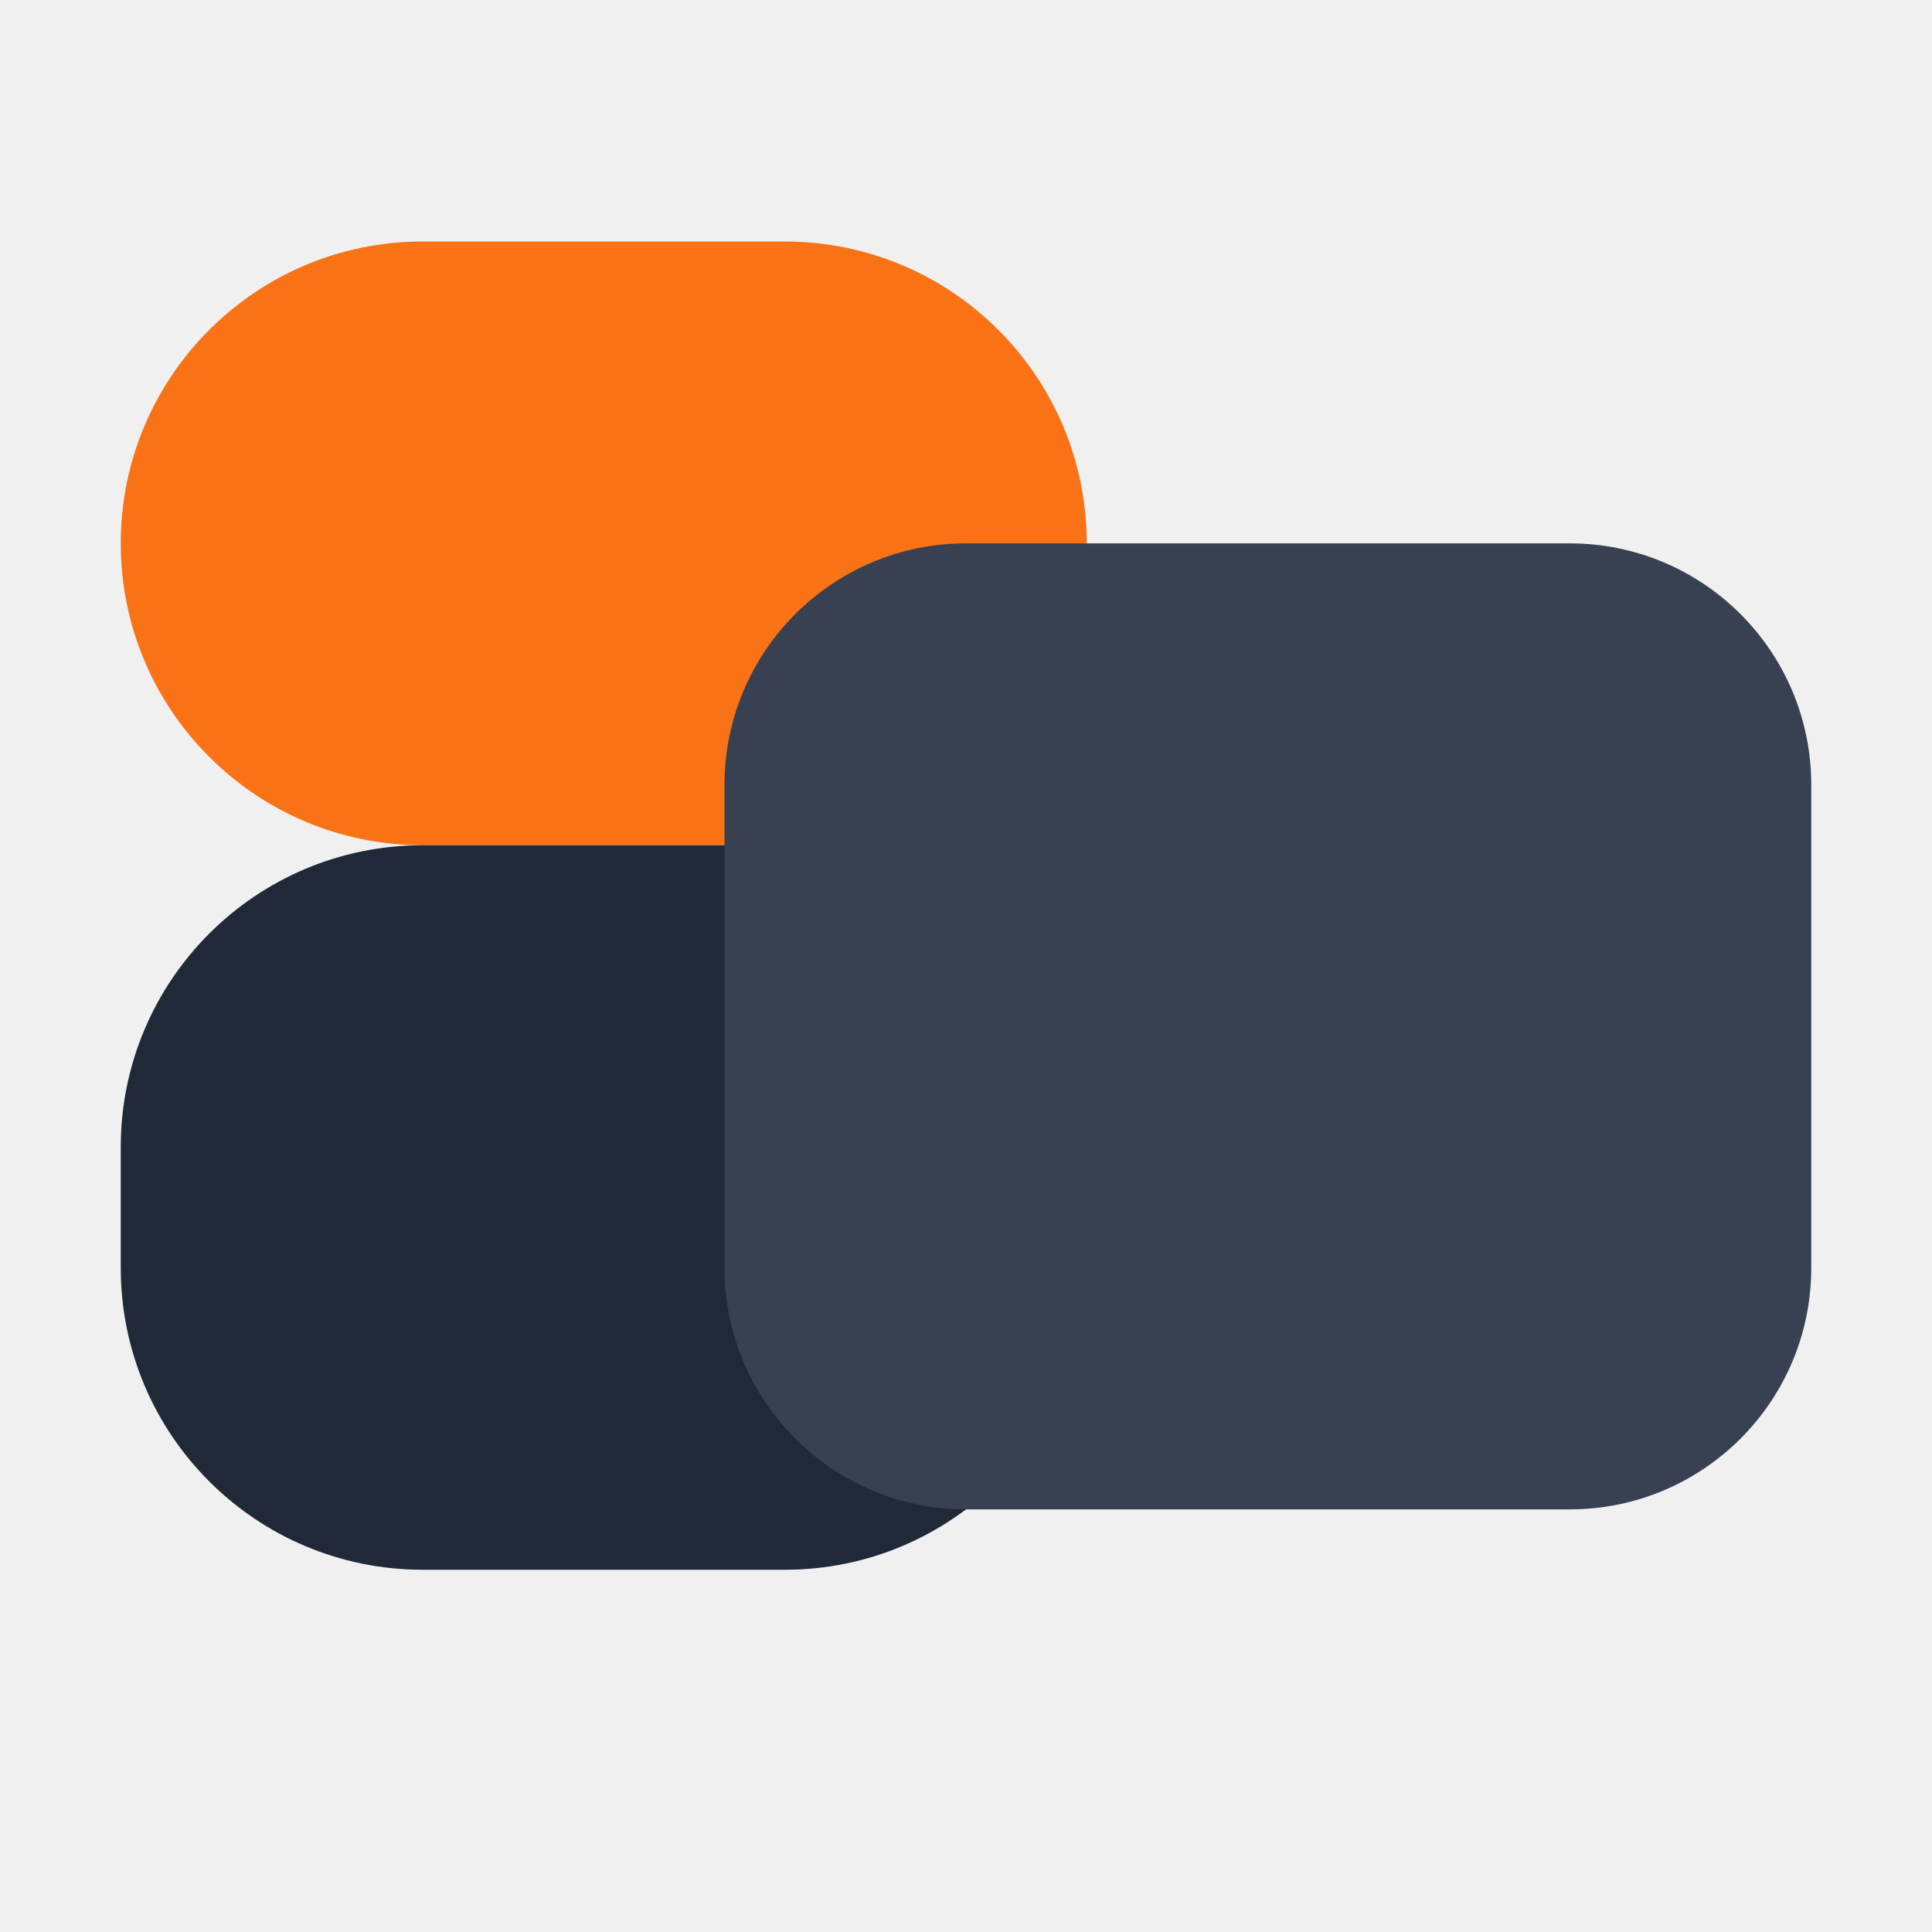
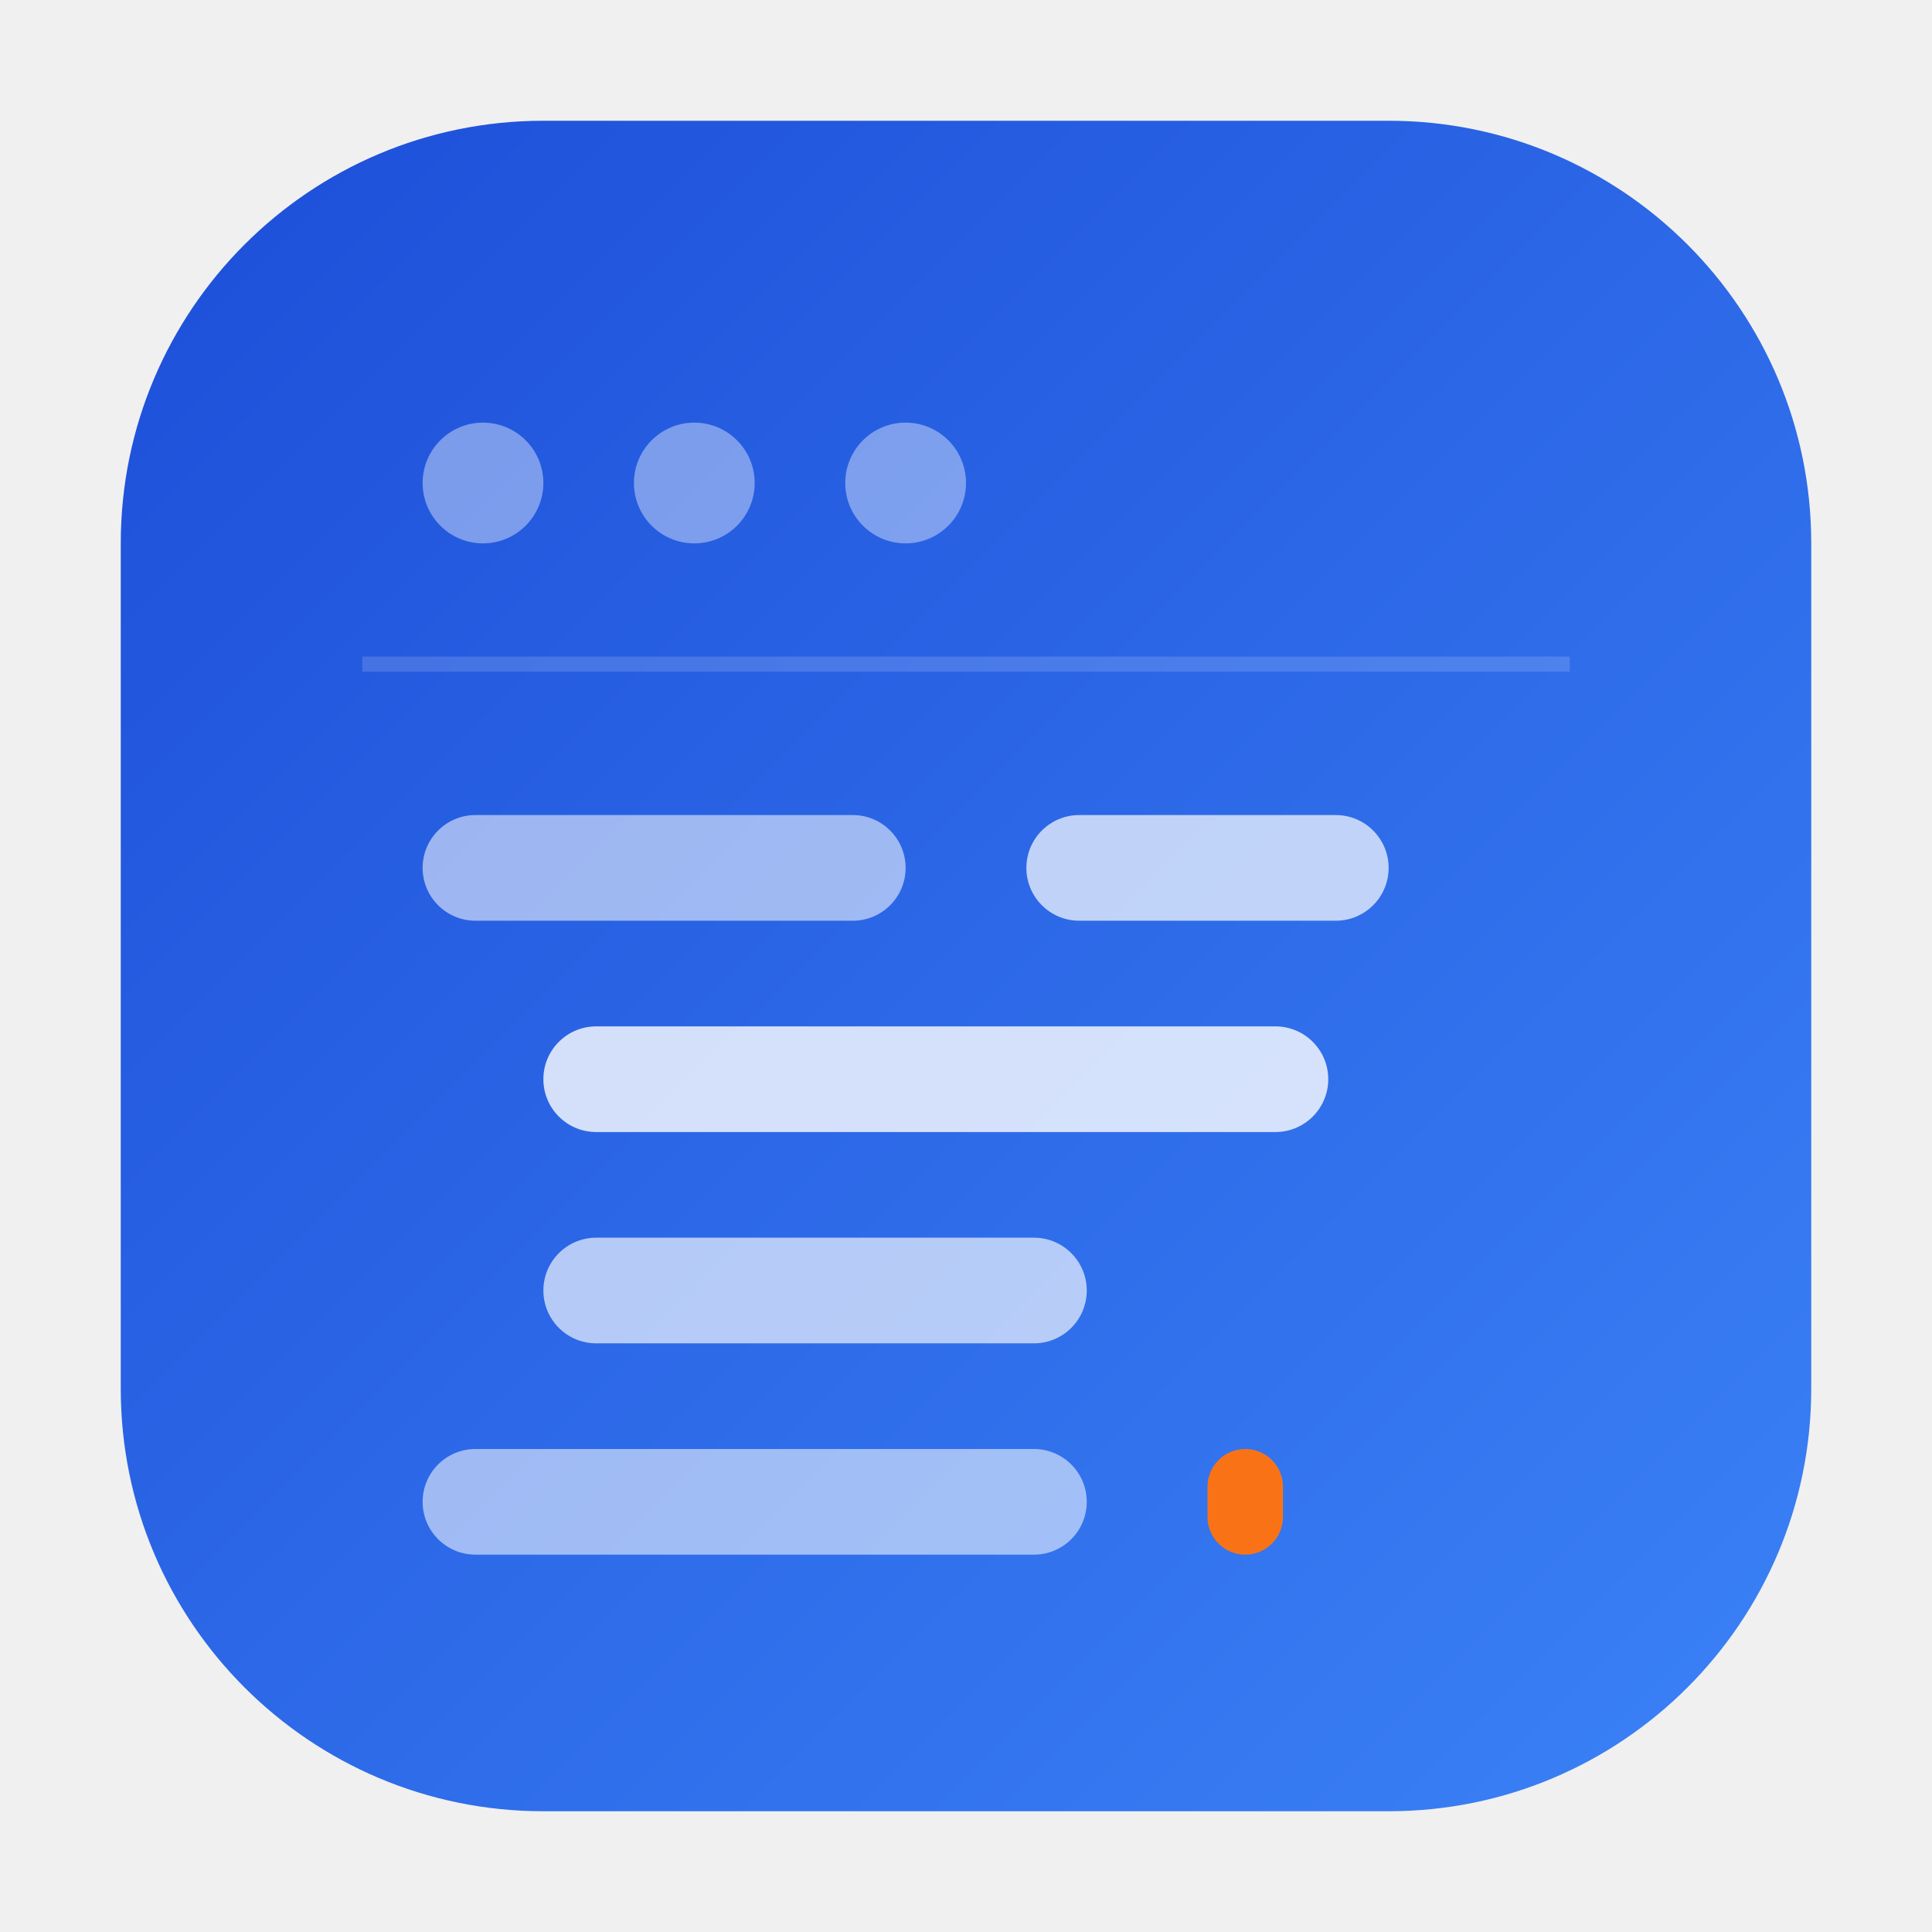
<svg xmlns="http://www.w3.org/2000/svg" width="64" height="64" viewBox="0 0 64 64">
-   <g fill="none">
-     <rect x="4" y="8" rx="10" ry="10" width="32" height="20" fill="#F97316" />
-     <rect x="4" y="28" rx="10" ry="10" width="32" height="24" fill="#1F2937" />
-     <rect x="24" y="18" rx="8" ry="8" width="36" height="32" fill="#374151" />
-   </g>
+   <defs>
+     <linearGradient id="g" x1="4" y1="4" x2="60" y2="60" gradientUnits="userSpaceOnUse">
+       <stop offset="0%" stop-color="#1d4ed8" />
+       <stop offset="100%" stop-color="#3b82f6" />
+     </linearGradient>
+   </defs>
+   <rect x="4" y="4" width="56" height="56" rx="14" fill="url(#g)" />
+   <circle cx="16" cy="16" r="2" fill="white" opacity="0.4" />
+   <circle cx="23" cy="16" r="2" fill="white" opacity="0.4" />
+   <circle cx="30" cy="16" r="2" fill="white" opacity="0.4" />
+   <line x1="12" y1="22" x2="52" y2="22" stroke="white" stroke-width="0.5" opacity="0.15" />
+   <rect x="14" y="27" width="16" height="3.5" rx="1.75" fill="white" opacity="0.55" />
+   <rect x="34" y="27" width="12" height="3.5" rx="1.75" fill="white" opacity="0.7" />
+   <rect x="18" y="34" width="26" height="3.5" rx="1.75" fill="white" opacity="0.8" />
+   <rect x="18" y="41" width="18" height="3.5" rx="1.75" fill="white" opacity="0.65" />
+   <rect x="14" y="48" width="22" height="3.5" rx="1.75" fill="white" opacity="0.55" />
+   <rect x="40" y="48" width="2.5" height="3.5" rx="1.25" fill="#f97316" />
</svg>
